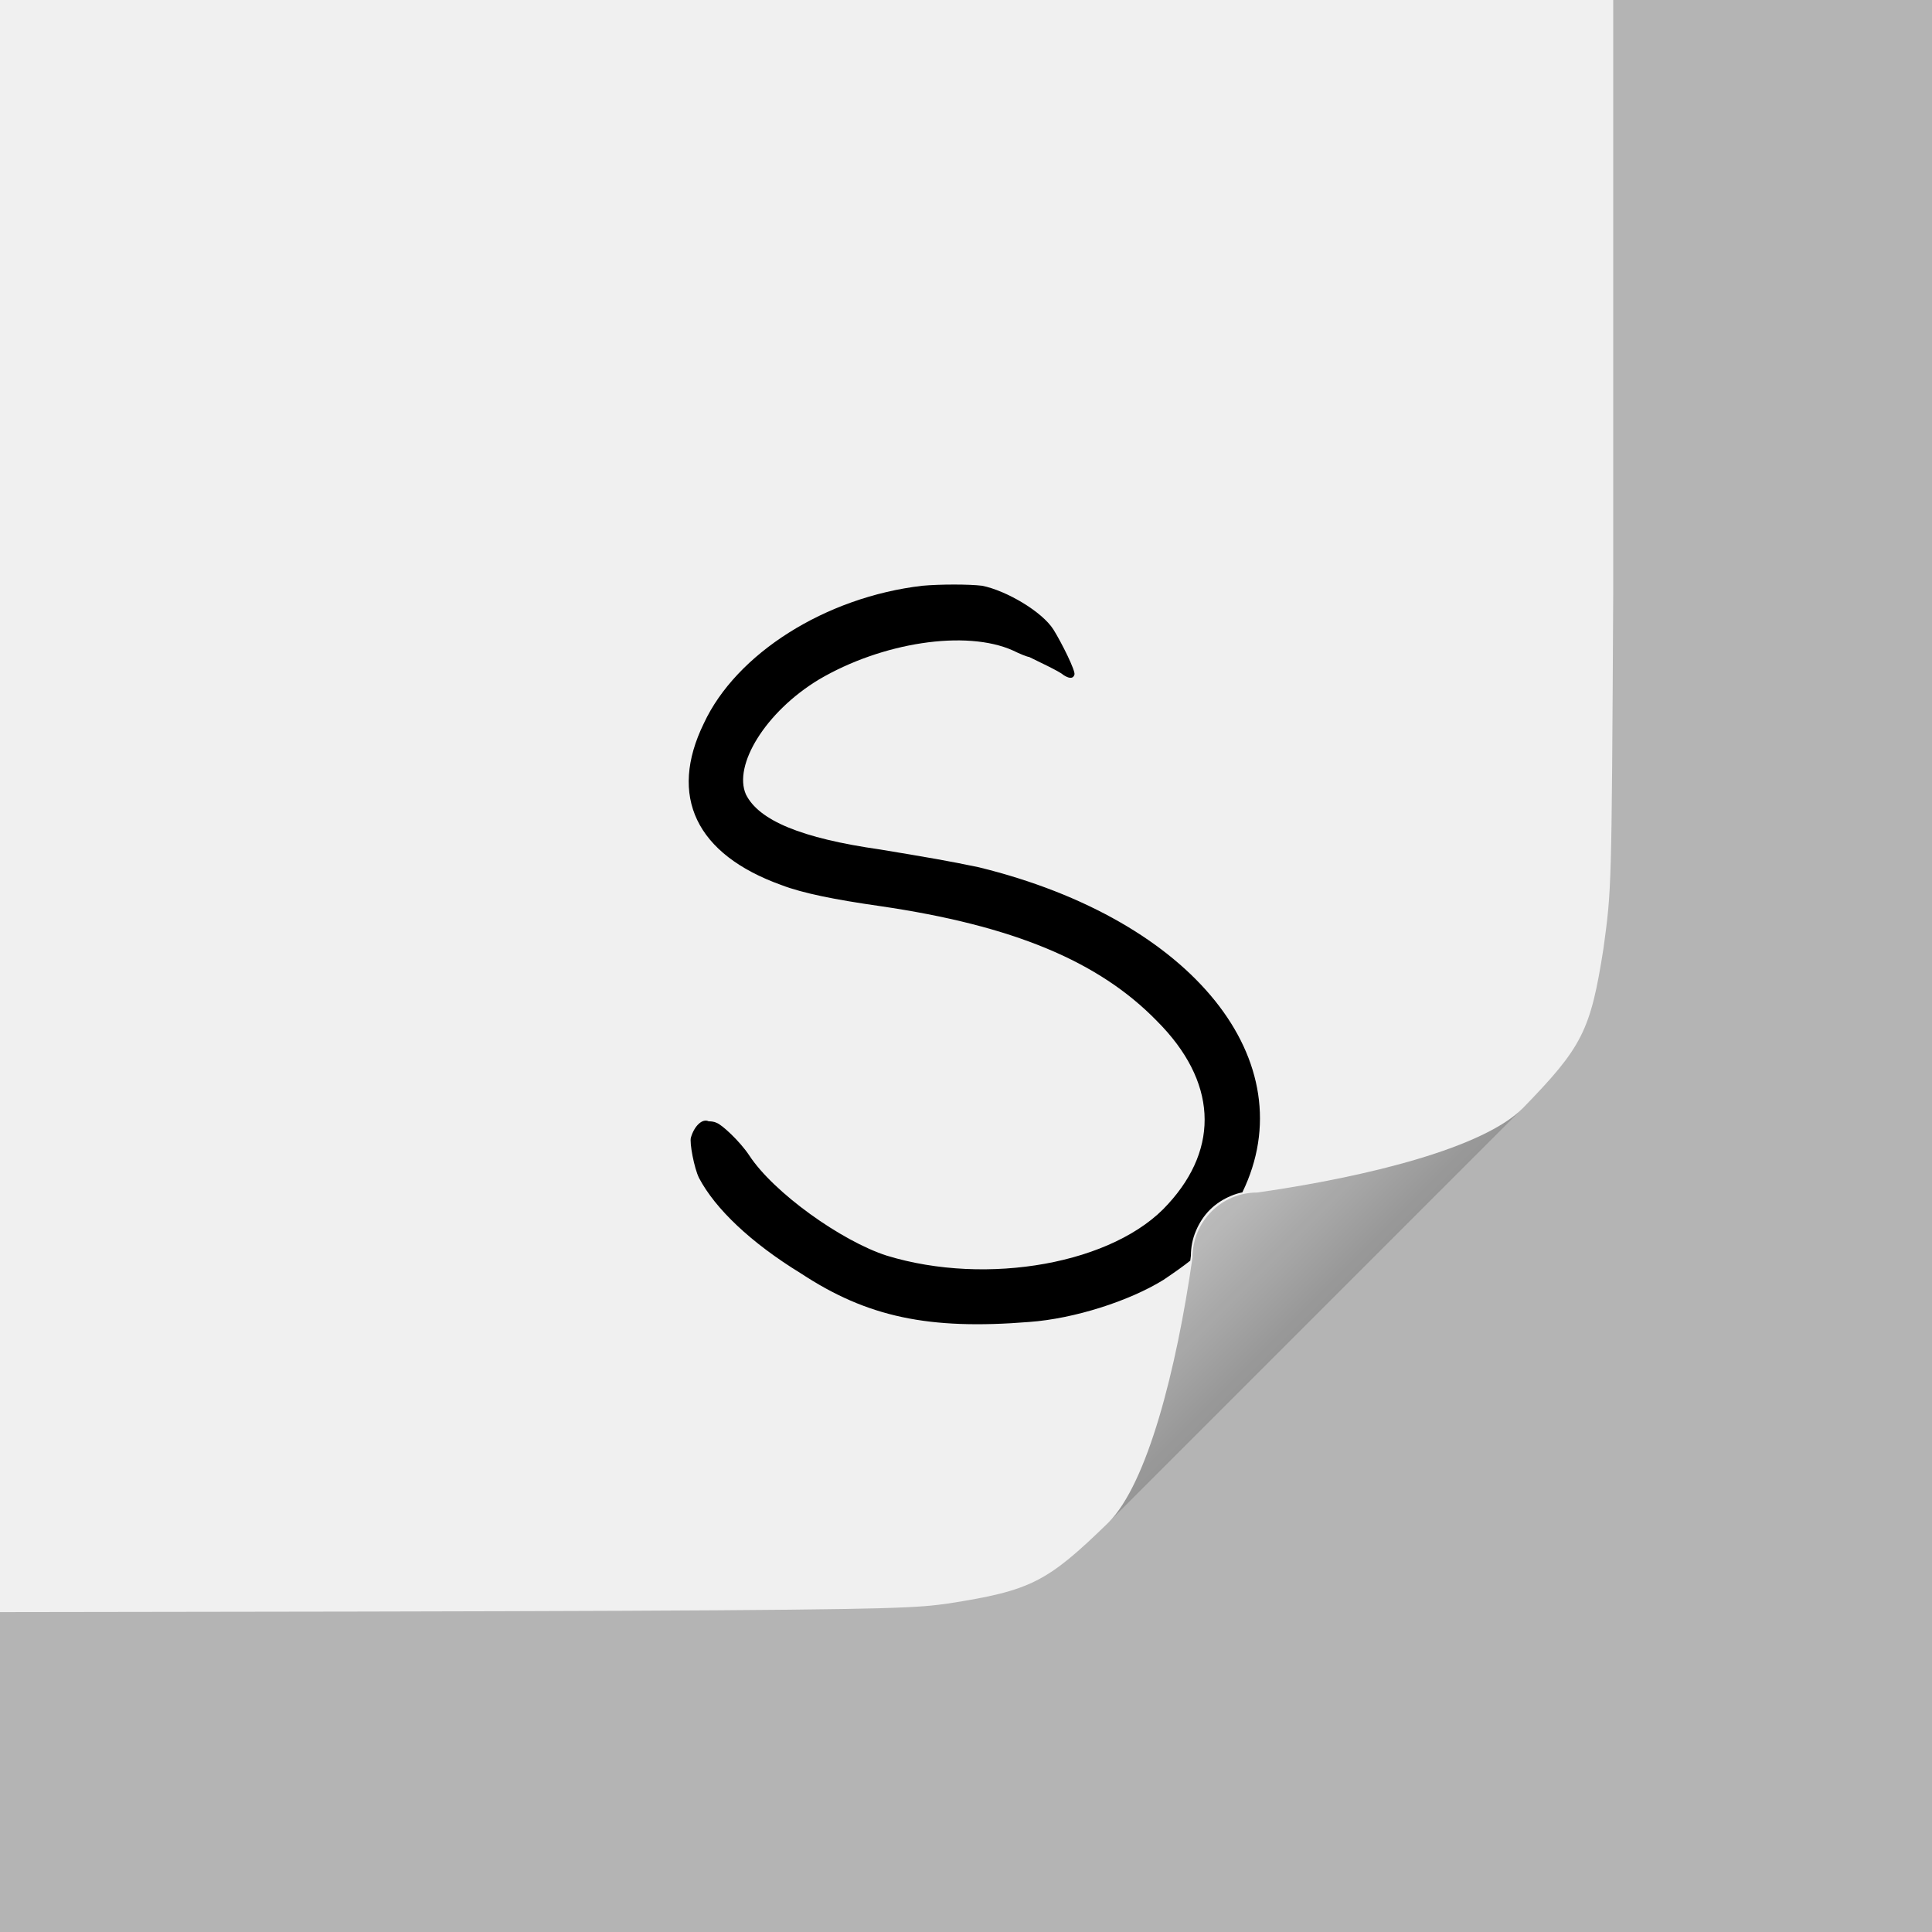
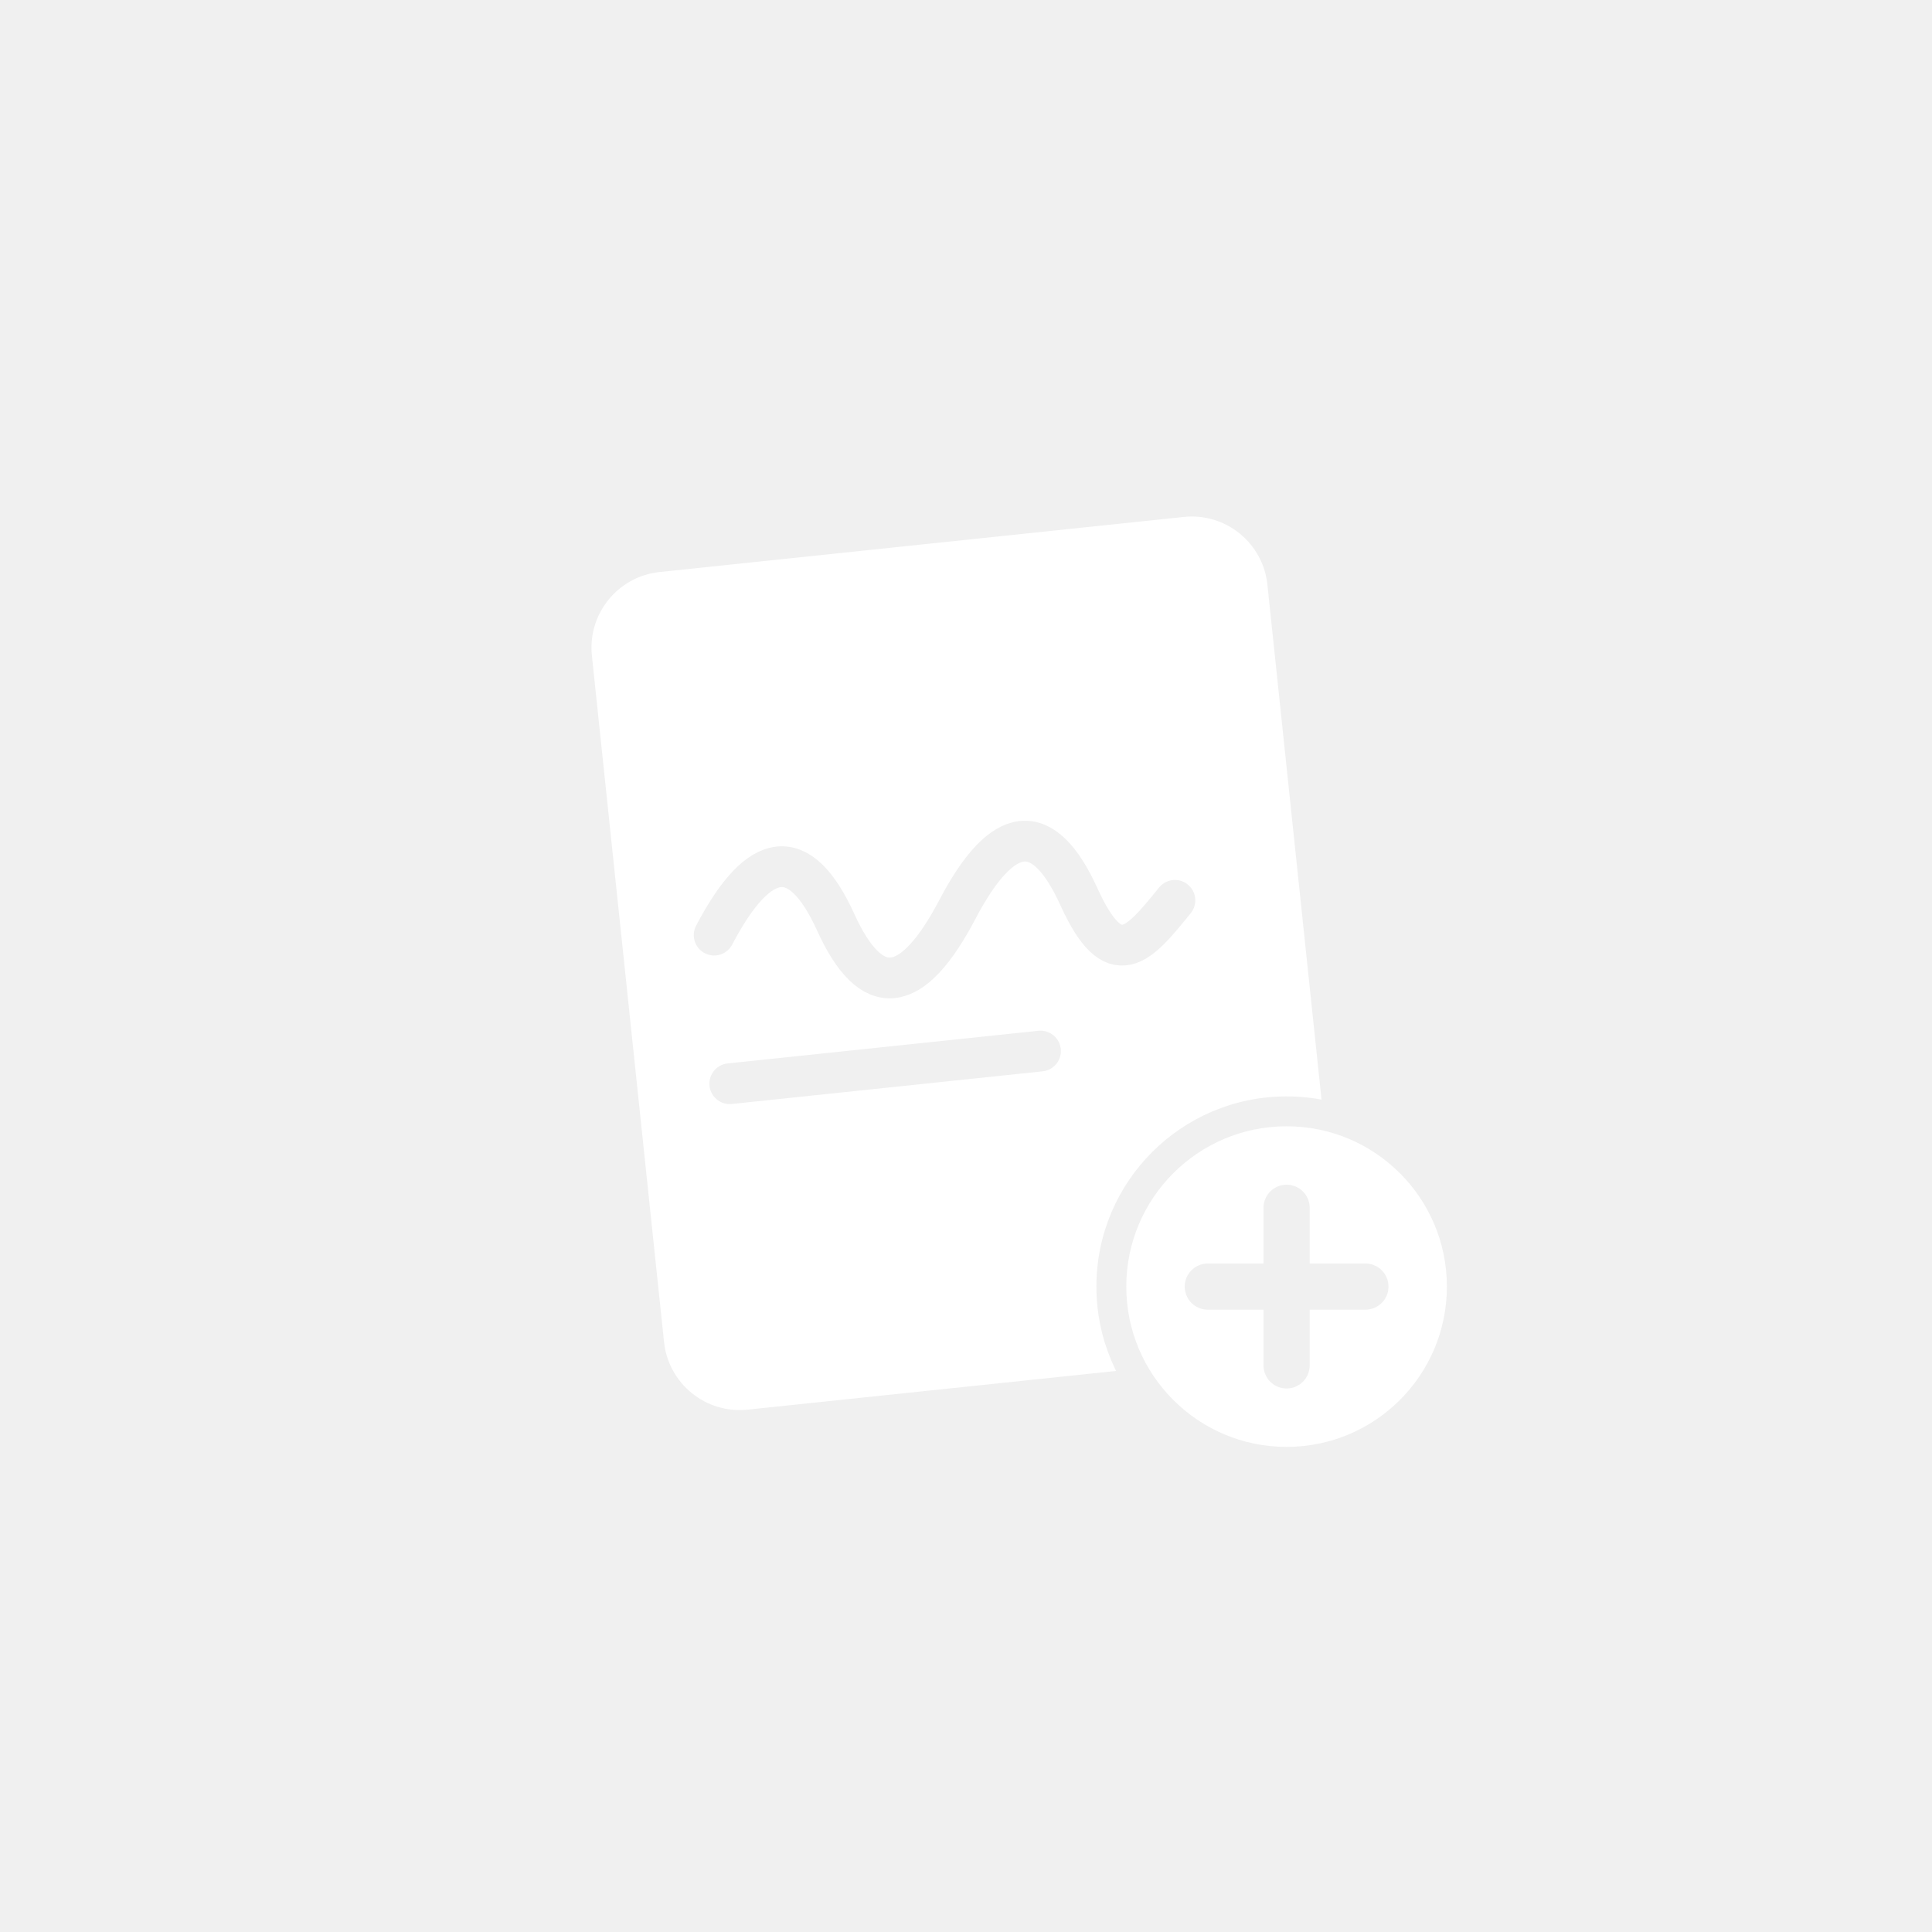
- <svg xmlns="http://www.w3.org/2000/svg" viewBox="0 0 800 800" width="1024" height="1024">
+ <svg xmlns="http://www.w3.org/2000/svg" viewBox="0 0 1024 1024" width="1024" height="1024">
  <defs>
-     <linearGradient id="shadowedPaper" x1="0%" y1="0%" x2="100%" y2="100%">
-       <stop offset="10%" stop-color="#00000020" />
-       <stop offset="50%" stop-color="#00000060" />
+     <linearGradient id="bg" x1="0" y1="0" x2="1" y2="1">
+       <stop offset="0" stop-color="#4F46E5" />
+       <stop offset="1" stop-color="#8B5CF6" />
    </linearGradient>
+     <radialGradient id="shine" cx="0.2" cy="0.1" r="0.8">
+       <stop offset="0" stop-color="#ffffff" stop-opacity="0.22" />
+       <stop offset="1" stop-color="#ffffff" stop-opacity="0" />
+     </radialGradient>
+     <linearGradient id="coral" x1="0" y1="0" x2="1" y2="1">
+       <stop offset="0" stop-color="#FB7185" />
+       <stop offset="1" stop-color="#F43F5E" />
+     </linearGradient>
+     <filter id="shadow" x="-20%" y="-20%" width="140%" height="140%">
+       <feDropShadow dx="0" dy="18" stdDeviation="22" flood-color="#1E1B4B" flood-opacity="0.35" />
+     </filter>
  </defs>
-   <g class="shadow">
-     <g transform="translate(400 400) scale(0.67 0.67) translate(-400 -400)">
-       <path fill="#00000040" d="M488 744c-38 37-48 42-99 50-37 5-35 5-1388 6V1999H1999V-999H800V170c-1 184-1 182-6 219-8 51-13 61-50 99Z" />
+   <mask id="m">
+     <g transform="translate(512 512) scale(0.72) translate(-512 -512)">
+       <g transform="rotate(-6 512 512)">
+         <rect x="262" y="200" width="500" height="620" rx="56" fill="#ffffff" />
+       </g>
+       <circle cx="748" cy="748" r="140" fill="#000" />
+       <circle cx="748" cy="748" r="118" fill="#ffffff" />
+       <path d="M748 690v116M690 748h116" stroke="#000" stroke-width="34" stroke-linecap="round" />
+       <g transform="rotate(-6 512 512)">
+         <path d="M330 470c40-60 70-60 90 0s50 60 90 0 70-60 90 0 40 40 70 10" fill="none" stroke="#000" stroke-width="30" stroke-linecap="round" stroke-linejoin="round" />
+         <path d="M330 580h230" stroke="#000" stroke-width="30" stroke-linecap="round" />
+       </g>
    </g>
-   </g>
-   <g transform="translate(400 400) scale(0.67 0.67) translate(-400 -400)">
-     <path fill="black" d="M410 165c-8-1-26-1-37 0-60 7-115 42-135 85-22 45-5 81 48 100 13 5 33 9 61 13 82 12 135 34 171 71 37 37 39 78 7 113-33 37-112 51-174 32-28-9-70-39-85-62-6-9-17-19-20-20-2-1-4-1-5-1-4-2-9 3-11 10-1 3 2 19 5 25 10 19 32 40 63 59 41 27 79 35 141 30 28-2 62-13 83-26 7.7-5.2 12.6-8.7 16.6-11.9q.2-1.6.4-3.1c0-5.2 1-10.4 3.1-15.3 2-4.8 4.9-9.3 8.6-13s8.2-6.6 13-8.6q3.5-1.5 7.1-2.2C609.9 459.4 540.9 371.6 408 339c-19-4-31-6-61-11-49-7-75-18-83-34-8-18 12-51 45-71 39-23 91-31 120-18 4 2 9 4 10 4 4 2 19 9 21 11 3 2 6 3 7 0 1-2-8-20-13-28-7-11-29-24-44-27Z" fill-rule="evenodd" />
-     <path fill="url(#shadowedPaper)" d="M488 744C512 720 530 650 540 580A40 40 0 01580 540C650 530 720 512 744 488Z" />
-   </g>
+   </mask>
+   <rect width="1024" height="1024" fill="#ffffff" mask="url(#m)" />
</svg>
